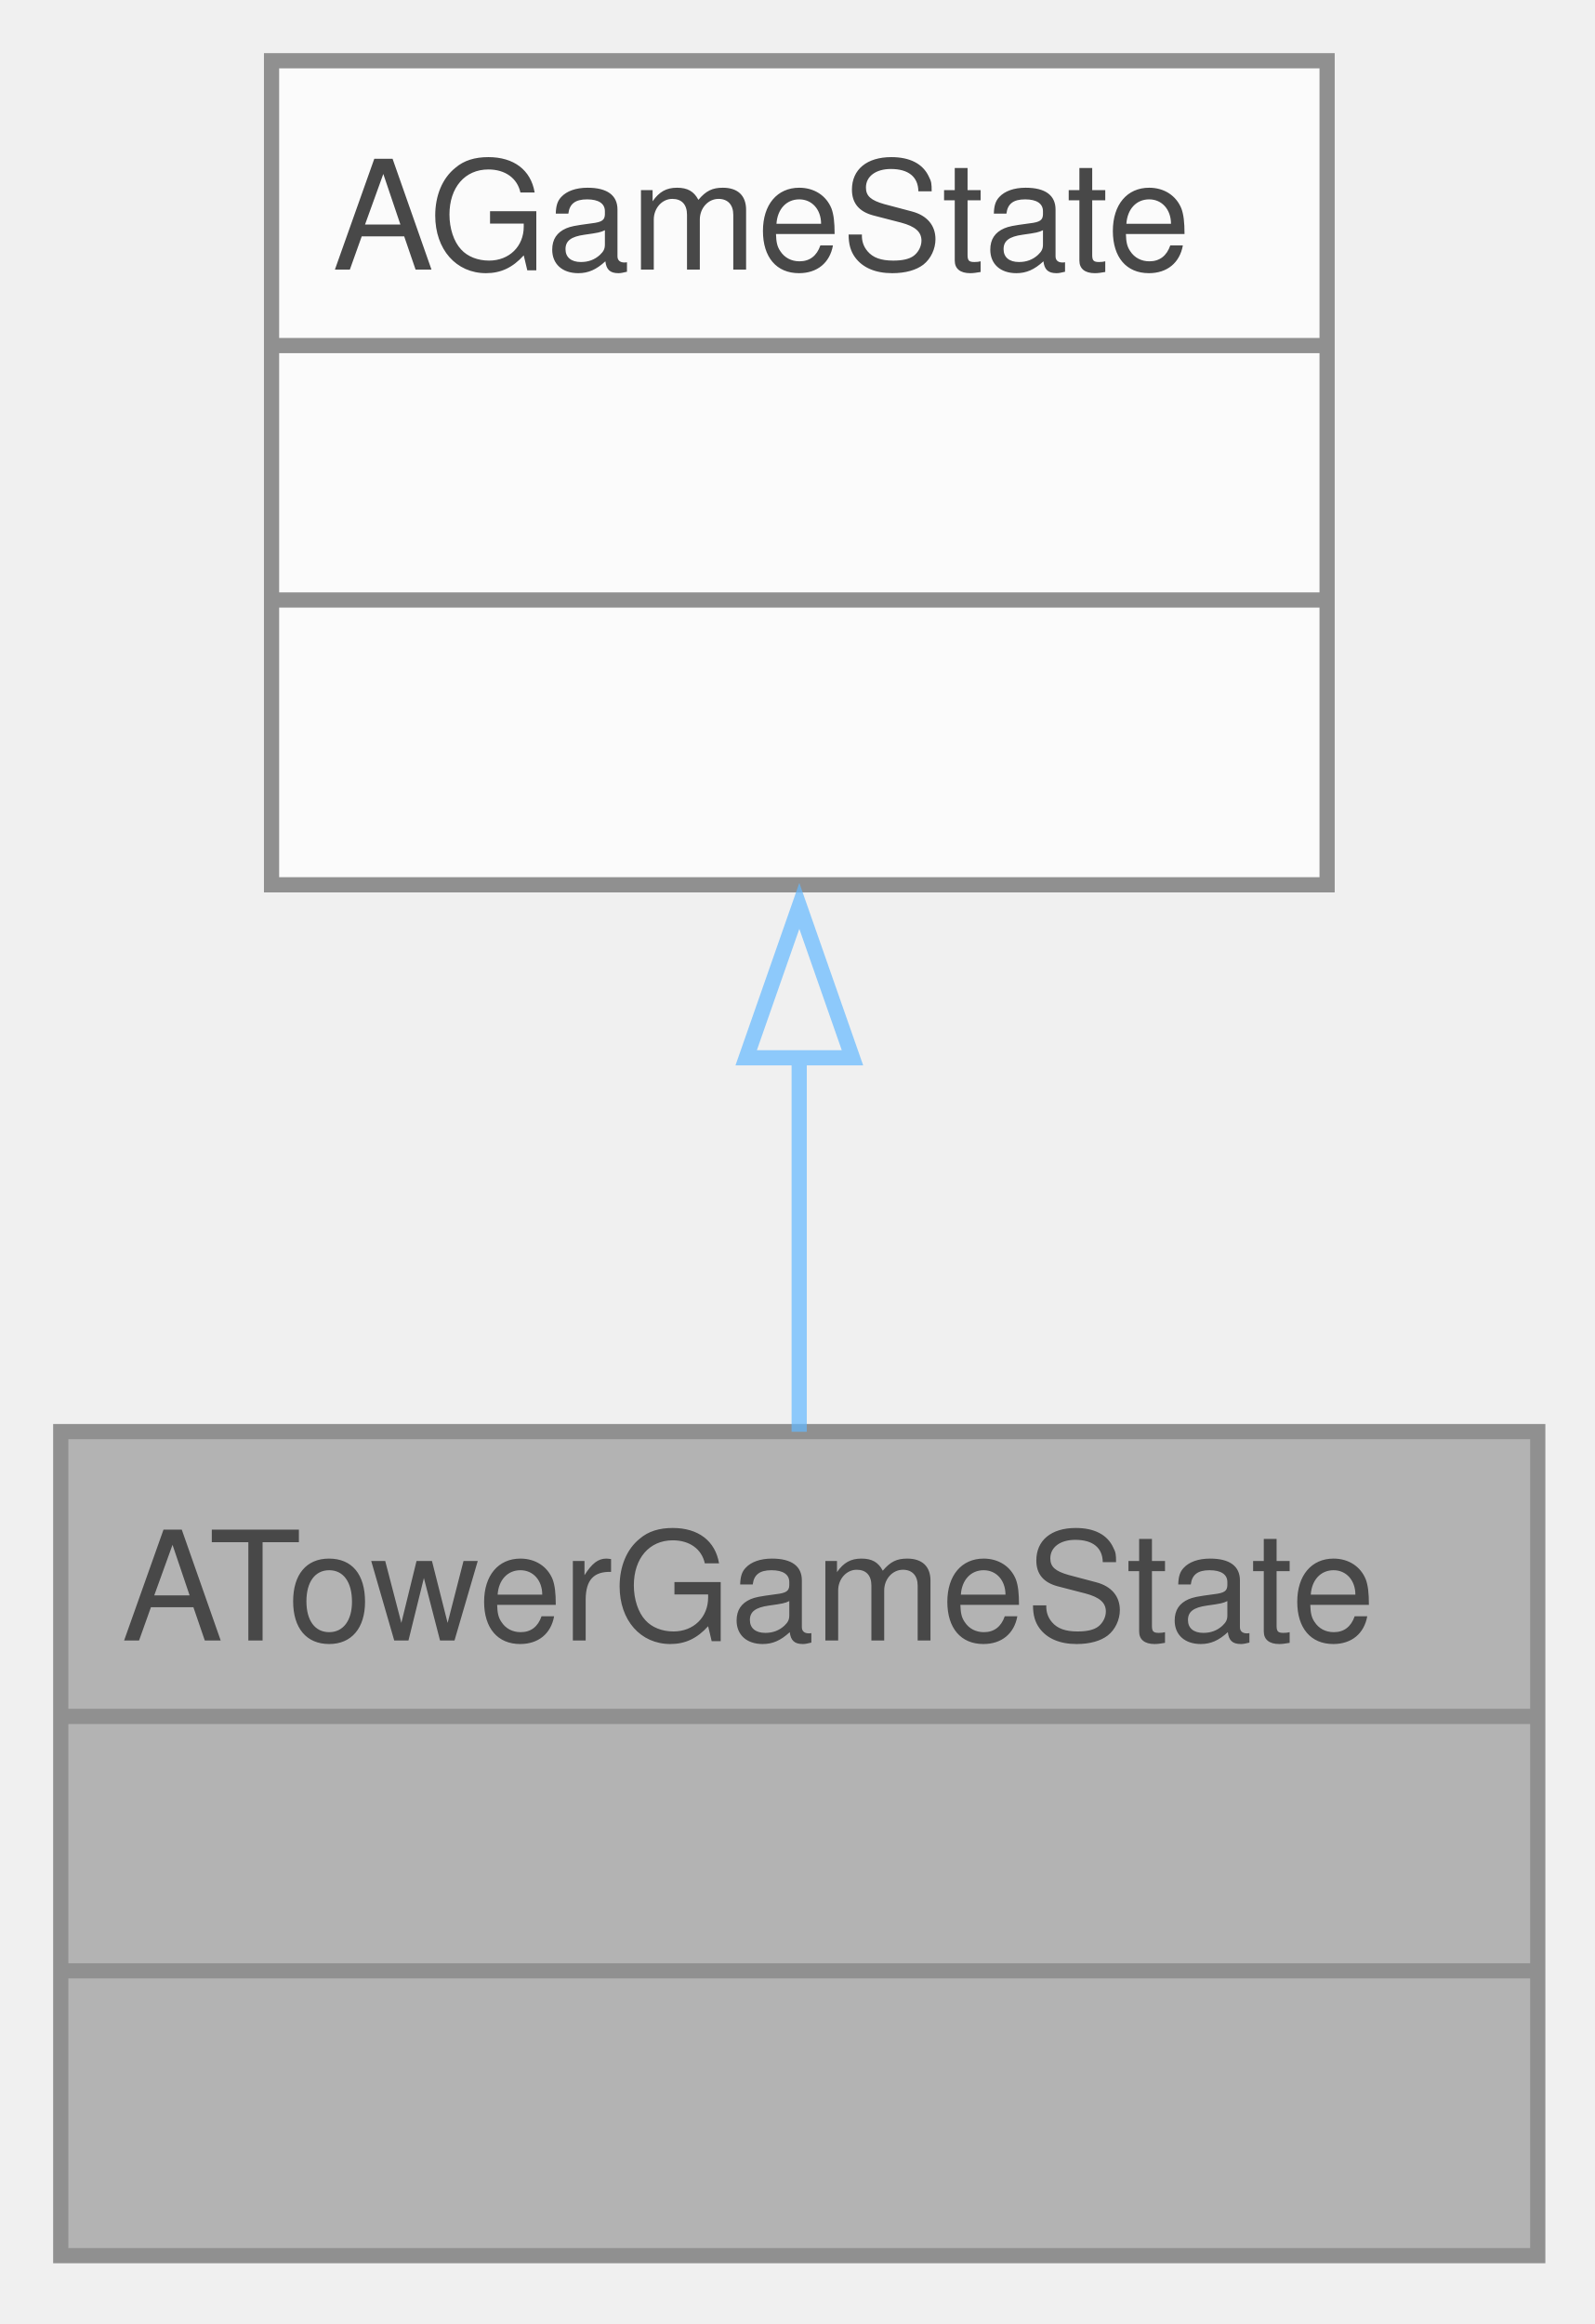
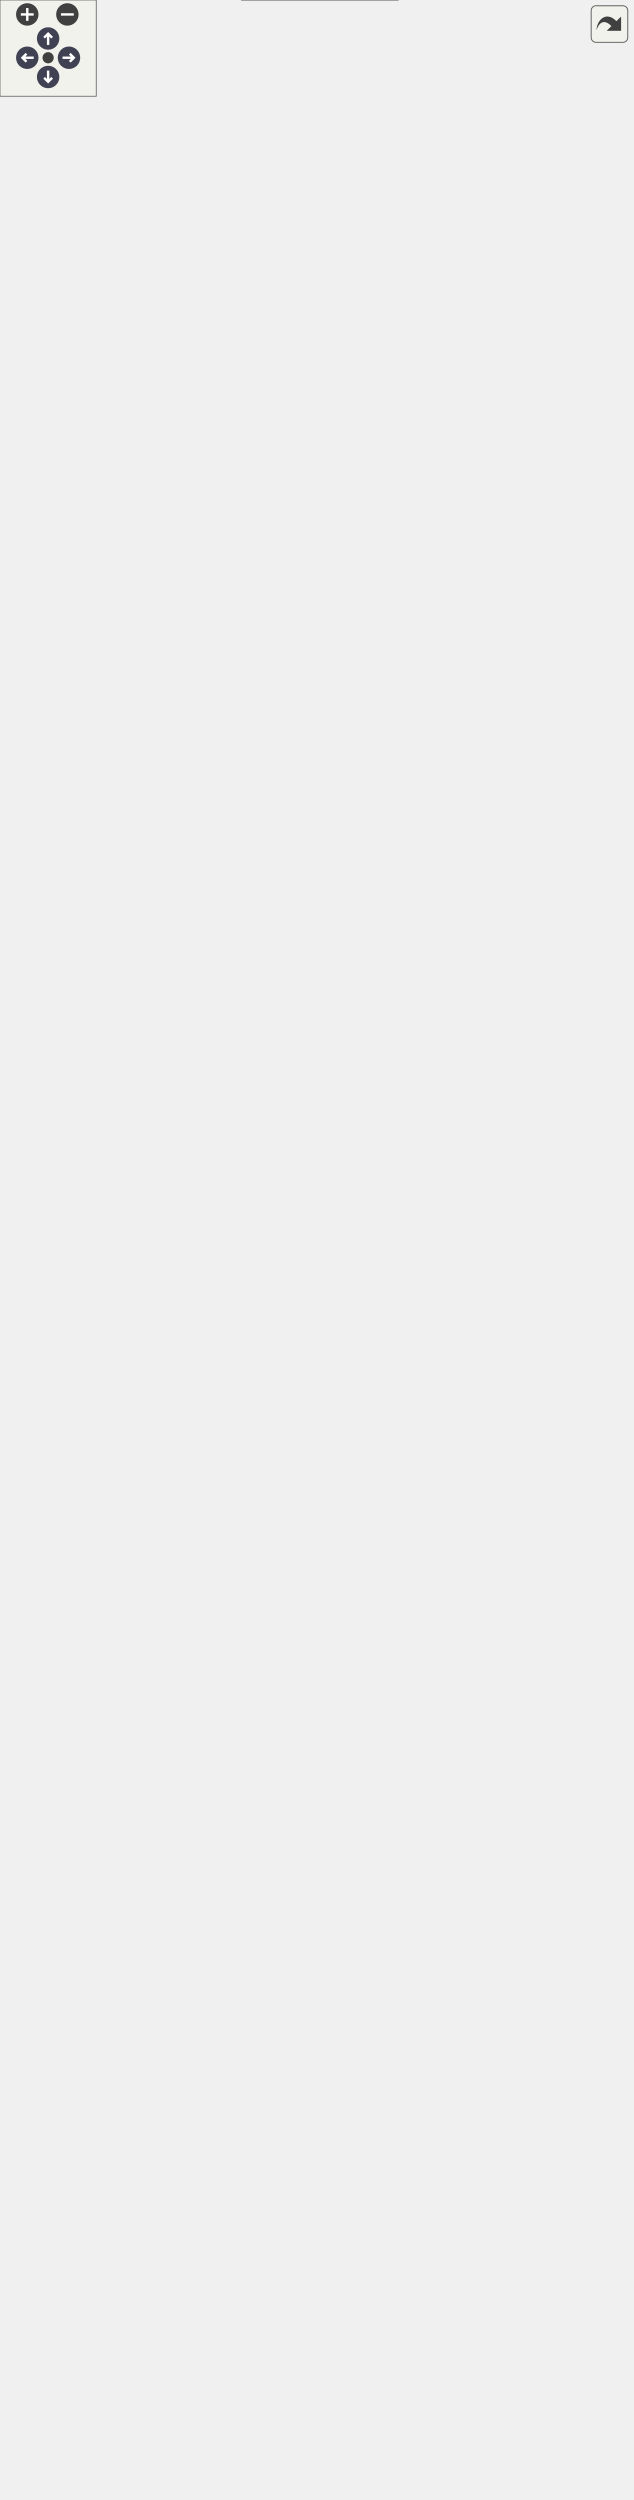
- <svg xmlns="http://www.w3.org/2000/svg" xmlns:xlink="http://www.w3.org/1999/xlink" width="105pt" height="153pt" viewBox="0.00 0.00 105.00 153.00">
-   <svg id="main" version="1.1" xml:space="preserve">
-     <style type="text/css">
+ <svg xmlns="http://www.w3.org/2000/svg" xmlns:xlink="http://www.w3.org/1999/xlink" id="main" version="1.1" xml:space="preserve">
+   <style type="text/css">
.node, .edge {opacity: 0.7;}
.node.selected, .edge.selected {opacity: 1;}
.edge:hover path { stroke: red; }
.edge:hover polygon { stroke: red; fill: red; }
</style>
-     <svg id="graph" class="graph">
-       <g id="graph0" class="graph" transform="scale(1 1) rotate(0) translate(4 148.5)">
-         <g id="Node000001" class="node">
-           <g id="a_Node000001">
-             <a xlink:title=" ">
-               <polygon fill="#999999" stroke="none" points="97.25,-54.25 0,-54.25 0,0 97.25,0 97.25,-54.25" />
-               <text xml:space="preserve" text-anchor="start" x="4" y="-40.5" font-family="Helvetica,sans-Serif" font-size="10.00">ATowerGameState</text>
-               <text xml:space="preserve" text-anchor="start" x="45.62" y="-23.75" font-family="Helvetica,sans-Serif" font-size="10.00"> </text>
-               <text xml:space="preserve" text-anchor="start" x="45.62" y="-7" font-family="Helvetica,sans-Serif" font-size="10.00"> </text>
-               <polygon fill="#666666" stroke="#666666" points="0,-35.5 0,-35.5 97.25,-35.5 97.25,-35.5 0,-35.5" />
-               <polygon fill="#666666" stroke="#666666" points="0,-18.75 0,-18.75 97.25,-18.75 97.25,-18.75 0,-18.75" />
-               <polygon fill="none" stroke="#666666" points="0,0 0,-54.25 97.25,-54.25 97.25,0 0,0" />
-             </a>
-           </g>
-         </g>
-         <g id="Node000002" class="node">
-           <g id="a_Node000002">
-             <a xlink:title=" ">
-               <polygon fill="white" stroke="none" points="83.38,-144.5 13.88,-144.5 13.88,-90.25 83.38,-90.25 83.38,-144.5" />
-               <text xml:space="preserve" text-anchor="start" x="17.88" y="-130.75" font-family="Helvetica,sans-Serif" font-size="10.00">AGameState</text>
-               <text xml:space="preserve" text-anchor="start" x="45.62" y="-114" font-family="Helvetica,sans-Serif" font-size="10.00"> </text>
-               <text xml:space="preserve" text-anchor="start" x="45.62" y="-97.25" font-family="Helvetica,sans-Serif" font-size="10.00"> </text>
-               <polygon fill="#666666" stroke="#666666" points="13.88,-125.75 13.88,-125.75 83.38,-125.75 83.38,-125.75 13.88,-125.75" />
-               <polygon fill="#666666" stroke="#666666" points="13.88,-109 13.88,-109 83.38,-109 83.38,-109 13.88,-109" />
-               <polygon fill="none" stroke="#666666" points="13.88,-90.25 13.88,-144.5 83.38,-144.5 83.38,-90.25 13.88,-90.25" />
-             </a>
-           </g>
-         </g>
-         <g id="edge1_Node000001_Node000002" class="edge">
-           <g id="a_edge1_Node000001_Node000002">
-             <a xlink:title=" ">
-               <path fill="none" stroke="#63b8ff" d="M48.62,-78.96C48.62,-70.64 48.62,-61.99 48.62,-54.24" />
-               <polygon fill="none" stroke="#63b8ff" points="45.13,-78.86 48.63,-88.86 52.13,-78.86 45.13,-78.86" />
-             </a>
-           </g>
-         </g>
-       </g>
-     </svg>
+   <defs>
+     <circle id="rim" cx="0" cy="0" r="7" />
+     <circle id="rim2" cx="0" cy="0" r="3.5" />
+     <g id="zoomPlus">
+       <use xlink:href="#rim" fill="#404040">
+         <set attributeName="fill" to="#808080" begin="zoomplus.mouseover" end="zoomplus.mouseout" />
+       </use>
+       <path d="M-4,0h8M0,-4v8" fill="none" stroke="white" stroke-width="1.5" pointer-events="none" />
+     </g>
+     <g id="zoomMin">
+       <use xlink:href="#rim" fill="#404040">
+         <set attributeName="fill" to="#808080" begin="zoomminus.mouseover" end="zoomminus.mouseout" />
+       </use>
+       <path d="M-4,0h8" fill="none" stroke="white" stroke-width="1.5" pointer-events="none" />
+     </g>
+     <g id="arrowUp" transform="translate(30 24)">
+       <use xlink:href="#rim" />
+       <path pointer-events="none" fill="none" stroke="white" stroke-width="1.5" d="M0,-3.0v7 M-2.5,-0.5L0,-3.0L2.5,-0.5" />
+     </g>
+     <g id="arrowRight" transform="rotate(90) translate(36 -43)">
+       <use xlink:href="#rim" />
+       <path pointer-events="none" fill="none" stroke="white" stroke-width="1.5" d="M0,-3.0v7 M-2.5,-0.5L0,-3.0L2.5,-0.5" />
+     </g>
+     <g id="arrowDown" transform="rotate(180) translate(-30 -48)">
+       <use xlink:href="#rim" />
+       <path pointer-events="none" fill="none" stroke="white" stroke-width="1.5" d="M0,-3.0v7 M-2.5,-0.5L0,-3.0L2.5,-0.5" />
+     </g>
+     <g id="arrowLeft" transform="rotate(270) translate(-36 17)">
+       <use xlink:href="#rim" />
+       <path pointer-events="none" fill="none" stroke="white" stroke-width="1.5" d="M0,-3.0v7 M-2.5,-0.5L0,-3.0L2.5,-0.5" />
+     </g>
+     <g id="resetDef">
+       <use xlink:href="#rim2" fill="#404040">
+         <set attributeName="fill" to="#808080" begin="reset.mouseover" end="reset.mouseout" />
+       </use>
+     </g>
+   </defs>
+   <svg id="graph" class="graph">
+     <g id="viewport">
+       <g id="Node000001" class="node">
+         <g id="a_Node000001">
+           <a xlink:title="Manages the game state for the Tower game mode.">
+             <polygon fill="#999999" stroke="none" points="248,-54.25 150.75,-54.25 150.75,0 248,0 248,-54.25" />
+             <text xml:space="preserve" text-anchor="start" x="154.75" y="-40.5" font-family="Helvetica,sans-Serif" font-size="10.00">ATowerGameState</text>
+             <text xml:space="preserve" text-anchor="start" x="196.38" y="-23.75" font-family="Helvetica,sans-Serif" font-size="10.00"> </text>
+             <text xml:space="preserve" text-anchor="start" x="196.38" y="-7" font-family="Helvetica,sans-Serif" font-size="10.00"> </text>
+             <polygon fill="#666666" stroke="#666666" points="150.75,-35.5 150.75,-35.5 248,-35.5 248,-35.5 150.75,-35.5" />
+             <polygon fill="#666666" stroke="#666666" points="150.75,-18.75 150.75,-18.75 248,-18.75 248,-18.75 150.75,-18.75" />
+             <polygon fill="none" stroke="#666666" points="150.75,0 150.75,-54.25 248,-54.25 248,0 150.75,0" />
+           </a>
+         </g>
+       </g>
+       <g id="Node000002" class="node">
+         <g id="a_Node000002">
+           <a xlink:href="classAGameState.html" target="_top" xlink:title=" ">
+             <polygon fill="white" stroke="none" points="285.25,-447 113.5,-447 113.5,-91.25 285.25,-91.25 285.25,-447" />
+             <text xml:space="preserve" text-anchor="start" x="168.62" y="-433.25" font-family="Helvetica,sans-Serif" font-size="10.00">AGameState</text>
+             <text xml:space="preserve" text-anchor="start" x="117.5" y="-416.5" font-family="Helvetica,sans-Serif" font-size="10.00">+</text>
+             <text xml:space="preserve" text-anchor="start" x="129.75" y="-416.5" font-family="Helvetica,sans-Serif" font-size="10.00">ElapsedTime</text>
+             <text xml:space="preserve" text-anchor="start" x="117.5" y="-399.75" font-family="Helvetica,sans-Serif" font-size="10.00">#</text>
+             <text xml:space="preserve" text-anchor="start" x="129.75" y="-399.75" font-family="Helvetica,sans-Serif" font-size="10.00">MatchState</text>
+             <text xml:space="preserve" text-anchor="start" x="117.5" y="-383" font-family="Helvetica,sans-Serif" font-size="10.00">#</text>
+             <text xml:space="preserve" text-anchor="start" x="129.75" y="-383" font-family="Helvetica,sans-Serif" font-size="10.00">PreviousMatchState</text>
+             <text xml:space="preserve" text-anchor="start" x="117.5" y="-366.25" font-family="Helvetica,sans-Serif" font-size="10.00">+</text>
+             <text xml:space="preserve" text-anchor="start" x="129.75" y="-366.25" font-family="Helvetica,sans-Serif" font-size="10.00">OnRep_MatchState()</text>
+             <text xml:space="preserve" text-anchor="start" x="117.5" y="-349.5" font-family="Helvetica,sans-Serif" font-size="10.00">+</text>
+             <text xml:space="preserve" text-anchor="start" x="129.75" y="-349.5" font-family="Helvetica,sans-Serif" font-size="10.00">OnRep_ElapsedTime()</text>
+             <text xml:space="preserve" text-anchor="start" x="117.5" y="-332.75" font-family="Helvetica,sans-Serif" font-size="10.00">+</text>
+             <text xml:space="preserve" text-anchor="start" x="129.75" y="-332.75" font-family="Helvetica,sans-Serif" font-size="10.00">DefaultTimer()</text>
+             <text xml:space="preserve" text-anchor="start" x="117.5" y="-316" font-family="Helvetica,sans-Serif" font-size="10.00">+</text>
+             <text xml:space="preserve" text-anchor="start" x="129.75" y="-316" font-family="Helvetica,sans-Serif" font-size="10.00">PostInitializeComponents()</text>
+             <text xml:space="preserve" text-anchor="start" x="117.5" y="-299.25" font-family="Helvetica,sans-Serif" font-size="10.00">+</text>
+             <text xml:space="preserve" text-anchor="start" x="129.75" y="-299.25" font-family="Helvetica,sans-Serif" font-size="10.00">ReceivedGameModeClass()</text>
+             <text xml:space="preserve" text-anchor="start" x="117.5" y="-282.5" font-family="Helvetica,sans-Serif" font-size="10.00">+</text>
+             <text xml:space="preserve" text-anchor="start" x="129.75" y="-282.5" font-family="Helvetica,sans-Serif" font-size="10.00">HasMatchStarted()</text>
+             <text xml:space="preserve" text-anchor="start" x="117.5" y="-265.75" font-family="Helvetica,sans-Serif" font-size="10.00">+</text>
+             <text xml:space="preserve" text-anchor="start" x="129.75" y="-265.75" font-family="Helvetica,sans-Serif" font-size="10.00">HasMatchEnded()</text>
+             <text xml:space="preserve" text-anchor="start" x="117.5" y="-249" font-family="Helvetica,sans-Serif" font-size="10.00">+</text>
+             <text xml:space="preserve" text-anchor="start" x="129.75" y="-249" font-family="Helvetica,sans-Serif" font-size="10.00">HandleBeginPlay()</text>
+             <text xml:space="preserve" text-anchor="start" x="117.5" y="-232.25" font-family="Helvetica,sans-Serif" font-size="10.00">+</text>
+             <text xml:space="preserve" text-anchor="start" x="129.75" y="-232.25" font-family="Helvetica,sans-Serif" font-size="10.00">GetPlayerStartTime()</text>
+             <text xml:space="preserve" text-anchor="start" x="117.5" y="-215.5" font-family="Helvetica,sans-Serif" font-size="10.00">+</text>
+             <text xml:space="preserve" text-anchor="start" x="129.75" y="-215.5" font-family="Helvetica,sans-Serif" font-size="10.00">GetPlayerRespawnDelay()</text>
+             <text xml:space="preserve" text-anchor="start" x="117.5" y="-198.75" font-family="Helvetica,sans-Serif" font-size="10.00">#</text>
+             <text xml:space="preserve" text-anchor="start" x="129.75" y="-198.75" font-family="Helvetica,sans-Serif" font-size="10.00">HandleMatchIsWaitingToStart()</text>
+             <text xml:space="preserve" text-anchor="start" x="117.5" y="-182" font-family="Helvetica,sans-Serif" font-size="10.00">#</text>
+             <text xml:space="preserve" text-anchor="start" x="129.75" y="-182" font-family="Helvetica,sans-Serif" font-size="10.00">HandleMatchHasStarted()</text>
+             <text xml:space="preserve" text-anchor="start" x="117.5" y="-165.25" font-family="Helvetica,sans-Serif" font-size="10.00">#</text>
+             <text xml:space="preserve" text-anchor="start" x="129.75" y="-165.25" font-family="Helvetica,sans-Serif" font-size="10.00">HandleMatchHasEnded()</text>
+             <text xml:space="preserve" text-anchor="start" x="117.5" y="-148.5" font-family="Helvetica,sans-Serif" font-size="10.00">#</text>
+             <text xml:space="preserve" text-anchor="start" x="129.75" y="-148.5" font-family="Helvetica,sans-Serif" font-size="10.00">HandleLeavingMap()</text>
+             <text xml:space="preserve" text-anchor="start" x="119.75" y="-131.75" font-family="Helvetica,sans-Serif" font-size="10.00">-</text>
+             <text xml:space="preserve" text-anchor="start" x="129.75" y="-131.75" font-family="Helvetica,sans-Serif" font-size="10.00">GetMatchState()</text>
+             <text xml:space="preserve" text-anchor="start" x="119.75" y="-115" font-family="Helvetica,sans-Serif" font-size="10.00">-</text>
+             <text xml:space="preserve" text-anchor="start" x="129.75" y="-115" font-family="Helvetica,sans-Serif" font-size="10.00">IsMatchInProgress()</text>
+             <text xml:space="preserve" text-anchor="start" x="119.75" y="-98.25" font-family="Helvetica,sans-Serif" font-size="10.00">-</text>
+             <text xml:space="preserve" text-anchor="start" x="129.75" y="-98.25" font-family="Helvetica,sans-Serif" font-size="10.00">SetMatchState()</text>
+             <polygon fill="#666666" stroke="#666666" points="113.5,-428.25 113.5,-428.25 285.25,-428.25 285.25,-428.25 113.5,-428.25" />
+             <polygon fill="#666666" stroke="#666666" points="113.5,-378 113.5,-378 127.75,-378 127.75,-378 113.5,-378" />
+             <polygon fill="#666666" stroke="#666666" points="127.75,-378 127.75,-378 285.25,-378 285.25,-378 127.75,-378" />
+             <polygon fill="none" stroke="#666666" points="113.5,-91.25 113.5,-447 285.25,-447 285.25,-91.25 113.5,-91.25" />
+           </a>
+         </g>
+       </g>
+       <g id="edge1_Node000001_Node000002" class="edge">
+         <g id="a_edge1_Node000001_Node000002">
+           <a xlink:title=" ">
+             <path fill="none" stroke="#63b8ff" d="M199.38,-80.14C199.38,-70.39 199.38,-61.54 199.38,-54.01" />
+             <polygon fill="none" stroke="#63b8ff" points="195.88,-79.98 199.38,-89.98 202.88,-79.98 195.88,-79.98" />
+           </a>
+         </g>
+       </g>
+       <g id="Node000003" class="node">
+         <g id="a_Node000003">
+           <a xlink:href="classAGameStateBase.html" target="_top" xlink:title=" ">
+             <polygon fill="white" stroke="none" points="207.38,-1079.75 27.38,-1079.75 27.38,-484 207.38,-484 207.38,-1079.75" />
+             <text xml:space="preserve" text-anchor="start" x="74.62" y="-1066" font-family="Helvetica,sans-Serif" font-size="10.00">AGameStateBase</text>
+             <text xml:space="preserve" text-anchor="start" x="31.38" y="-1049.25" font-family="Helvetica,sans-Serif" font-size="10.00">+</text>
+             <text xml:space="preserve" text-anchor="start" x="43.62" y="-1049.25" font-family="Helvetica,sans-Serif" font-size="10.00">GameModeClass</text>
+             <text xml:space="preserve" text-anchor="start" x="31.38" y="-1032.5" font-family="Helvetica,sans-Serif" font-size="10.00">+</text>
+             <text xml:space="preserve" text-anchor="start" x="43.62" y="-1032.5" font-family="Helvetica,sans-Serif" font-size="10.00">AuthorityGameMode</text>
+             <text xml:space="preserve" text-anchor="start" x="31.38" y="-1015.75" font-family="Helvetica,sans-Serif" font-size="10.00">+</text>
+             <text xml:space="preserve" text-anchor="start" x="43.62" y="-1015.75" font-family="Helvetica,sans-Serif" font-size="10.00">SpectatorClass</text>
+             <text xml:space="preserve" text-anchor="start" x="31.38" y="-999" font-family="Helvetica,sans-Serif" font-size="10.00">+</text>
+             <text xml:space="preserve" text-anchor="start" x="43.62" y="-999" font-family="Helvetica,sans-Serif" font-size="10.00">PlayerArray</text>
+             <text xml:space="preserve" text-anchor="start" x="31.38" y="-982.25" font-family="Helvetica,sans-Serif" font-size="10.00">#</text>
+             <text xml:space="preserve" text-anchor="start" x="43.62" y="-982.25" font-family="Helvetica,sans-Serif" font-size="10.00">bReplicatedHasBegunPlay</text>
+             <text xml:space="preserve" text-anchor="start" x="31.38" y="-965.5" font-family="Helvetica,sans-Serif" font-size="10.00">#</text>
+             <text xml:space="preserve" text-anchor="start" x="43.62" y="-965.5" font-family="Helvetica,sans-Serif" font-size="10.00">ReplicatedWorldTimeSeconds</text>
+             <text xml:space="preserve" text-anchor="start" x="31.38" y="-948.75" font-family="Helvetica,sans-Serif" font-size="10.00">#</text>
+             <text xml:space="preserve" text-anchor="start" x="43.62" y="-948.75" font-family="Helvetica,sans-Serif" font-size="10.00">ReplicatedWorldTimeSeconds</text>
+             <text xml:space="preserve" text-anchor="start" x="43.62" y="-936" font-family="Helvetica,sans-Serif" font-size="10.00">Double</text>
+             <text xml:space="preserve" text-anchor="start" x="31.38" y="-919.25" font-family="Helvetica,sans-Serif" font-size="10.00">#</text>
+             <text xml:space="preserve" text-anchor="start" x="43.62" y="-919.25" font-family="Helvetica,sans-Serif" font-size="10.00">ServerWorldTimeSecondsDelta</text>
+             <text xml:space="preserve" text-anchor="start" x="31.38" y="-902.5" font-family="Helvetica,sans-Serif" font-size="10.00">#</text>
+             <text xml:space="preserve" text-anchor="start" x="43.62" y="-902.5" font-family="Helvetica,sans-Serif" font-size="10.00">ServerWorldTimeSecondsUpdate</text>
+             <text xml:space="preserve" text-anchor="start" x="43.62" y="-889.75" font-family="Helvetica,sans-Serif" font-size="10.00">Frequency</text>
+             <text xml:space="preserve" text-anchor="start" x="31.38" y="-873" font-family="Helvetica,sans-Serif" font-size="10.00">#</text>
+             <text xml:space="preserve" text-anchor="start" x="43.62" y="-873" font-family="Helvetica,sans-Serif" font-size="10.00">SumServerWorldTimeSeconds</text>
+             <text xml:space="preserve" text-anchor="start" x="43.62" y="-860.25" font-family="Helvetica,sans-Serif" font-size="10.00">Delta</text>
+             <text xml:space="preserve" text-anchor="start" x="31.38" y="-843.5" font-family="Helvetica,sans-Serif" font-size="10.00">#</text>
+             <text xml:space="preserve" text-anchor="start" x="43.62" y="-843.5" font-family="Helvetica,sans-Serif" font-size="10.00">NumServerWorldTimeSeconds</text>
+             <text xml:space="preserve" text-anchor="start" x="43.62" y="-830.75" font-family="Helvetica,sans-Serif" font-size="10.00">Deltas</text>
+             <text xml:space="preserve" text-anchor="start" x="31.38" y="-814" font-family="Helvetica,sans-Serif" font-size="10.00">+</text>
+             <text xml:space="preserve" text-anchor="start" x="43.62" y="-814" font-family="Helvetica,sans-Serif" font-size="10.00">AsyncPackageLoaded()</text>
+             <text xml:space="preserve" text-anchor="start" x="31.38" y="-797.25" font-family="Helvetica,sans-Serif" font-size="10.00">+</text>
+             <text xml:space="preserve" text-anchor="start" x="43.62" y="-797.25" font-family="Helvetica,sans-Serif" font-size="10.00">GetDefaultGameMode()</text>
+             <text xml:space="preserve" text-anchor="start" x="31.38" y="-780.5" font-family="Helvetica,sans-Serif" font-size="10.00">+</text>
+             <text xml:space="preserve" text-anchor="start" x="43.62" y="-780.5" font-family="Helvetica,sans-Serif" font-size="10.00">GetDefaultGameMode()</text>
+             <text xml:space="preserve" text-anchor="start" x="31.38" y="-763.75" font-family="Helvetica,sans-Serif" font-size="10.00">+</text>
+             <text xml:space="preserve" text-anchor="start" x="43.62" y="-763.75" font-family="Helvetica,sans-Serif" font-size="10.00">GetServerWorldTimeSeconds()</text>
+             <text xml:space="preserve" text-anchor="start" x="31.38" y="-747" font-family="Helvetica,sans-Serif" font-size="10.00">+</text>
+             <text xml:space="preserve" text-anchor="start" x="43.62" y="-747" font-family="Helvetica,sans-Serif" font-size="10.00">HasBegunPlay()</text>
+             <text xml:space="preserve" text-anchor="start" x="31.38" y="-730.25" font-family="Helvetica,sans-Serif" font-size="10.00">+</text>
+             <text xml:space="preserve" text-anchor="start" x="43.62" y="-730.25" font-family="Helvetica,sans-Serif" font-size="10.00">HasMatchStarted()</text>
+             <text xml:space="preserve" text-anchor="start" x="31.38" y="-713.5" font-family="Helvetica,sans-Serif" font-size="10.00">+</text>
+             <text xml:space="preserve" text-anchor="start" x="43.62" y="-713.5" font-family="Helvetica,sans-Serif" font-size="10.00">HasMatchEnded()</text>
+             <text xml:space="preserve" text-anchor="start" x="31.38" y="-696.75" font-family="Helvetica,sans-Serif" font-size="10.00">+</text>
+             <text xml:space="preserve" text-anchor="start" x="43.62" y="-696.75" font-family="Helvetica,sans-Serif" font-size="10.00">GetPlayerStartTime()</text>
+             <text xml:space="preserve" text-anchor="start" x="31.38" y="-680" font-family="Helvetica,sans-Serif" font-size="10.00">+</text>
+             <text xml:space="preserve" text-anchor="start" x="43.62" y="-680" font-family="Helvetica,sans-Serif" font-size="10.00">GetPlayerRespawnDelay()</text>
+             <text xml:space="preserve" text-anchor="start" x="31.38" y="-663.25" font-family="Helvetica,sans-Serif" font-size="10.00">+</text>
+             <text xml:space="preserve" text-anchor="start" x="43.62" y="-663.25" font-family="Helvetica,sans-Serif" font-size="10.00">GetLifetimeReplicatedProps()</text>
+             <text xml:space="preserve" text-anchor="start" x="43.62" y="-646.5" font-family="Helvetica,sans-Serif" font-size="10.00">and 8 more...</text>
+             <text xml:space="preserve" text-anchor="start" x="31.38" y="-629.75" font-family="Helvetica,sans-Serif" font-size="10.00">#</text>
+             <text xml:space="preserve" text-anchor="start" x="43.62" y="-629.75" font-family="Helvetica,sans-Serif" font-size="10.00">OnRep_GameModeClass()</text>
+             <text xml:space="preserve" text-anchor="start" x="31.38" y="-613" font-family="Helvetica,sans-Serif" font-size="10.00">#</text>
+             <text xml:space="preserve" text-anchor="start" x="43.62" y="-613" font-family="Helvetica,sans-Serif" font-size="10.00">OnRep_SpectatorClass()</text>
+             <text xml:space="preserve" text-anchor="start" x="31.38" y="-596.25" font-family="Helvetica,sans-Serif" font-size="10.00">#</text>
+             <text xml:space="preserve" text-anchor="start" x="43.62" y="-596.25" font-family="Helvetica,sans-Serif" font-size="10.00">OnRep_ReplicatedHasBegun</text>
+             <text xml:space="preserve" text-anchor="start" x="43.62" y="-583.5" font-family="Helvetica,sans-Serif" font-size="10.00">Play()</text>
+             <text xml:space="preserve" text-anchor="start" x="31.38" y="-566.75" font-family="Helvetica,sans-Serif" font-size="10.00">#</text>
+             <text xml:space="preserve" text-anchor="start" x="43.62" y="-566.75" font-family="Helvetica,sans-Serif" font-size="10.00">UpdateServerTimeSeconds()</text>
+             <text xml:space="preserve" text-anchor="start" x="31.38" y="-550" font-family="Helvetica,sans-Serif" font-size="10.00">#</text>
+             <text xml:space="preserve" text-anchor="start" x="43.62" y="-550" font-family="Helvetica,sans-Serif" font-size="10.00">UE_DEPRECATED()</text>
+             <text xml:space="preserve" text-anchor="start" x="31.38" y="-533.25" font-family="Helvetica,sans-Serif" font-size="10.00">#</text>
+             <text xml:space="preserve" text-anchor="start" x="43.62" y="-533.25" font-family="Helvetica,sans-Serif" font-size="10.00">OnRep_ReplicatedWorldTime</text>
+             <text xml:space="preserve" text-anchor="start" x="43.62" y="-520.5" font-family="Helvetica,sans-Serif" font-size="10.00">SecondsDouble()</text>
+             <text xml:space="preserve" text-anchor="start" x="33.62" y="-503.75" font-family="Helvetica,sans-Serif" font-size="10.00">-</text>
+             <text xml:space="preserve" text-anchor="start" x="43.62" y="-503.75" font-family="Helvetica,sans-Serif" font-size="10.00">HIDE_ACTOR_TRANSFORM</text>
+             <text xml:space="preserve" text-anchor="start" x="43.62" y="-491" font-family="Helvetica,sans-Serif" font-size="10.00">_FUNCTIONS()</text>
+             <polygon fill="#666666" stroke="#666666" points="27.38,-1061 27.38,-1061 207.38,-1061 207.38,-1061 27.38,-1061" />
+             <polygon fill="#666666" stroke="#666666" points="27.38,-825.75 27.38,-825.75 41.62,-825.75 41.62,-825.75 27.38,-825.75" />
+             <polygon fill="#666666" stroke="#666666" points="41.62,-825.75 41.62,-825.75 207.38,-825.75 207.38,-825.75 41.62,-825.75" />
+             <polygon fill="none" stroke="#666666" points="27.38,-484 27.38,-1079.75 207.38,-1079.75 207.38,-484 27.38,-484" />
+           </a>
+         </g>
+       </g>
+       <g id="edge2_Node000002_Node000003" class="edge">
+         <g id="a_edge2_Node000002_Node000003">
+           <a xlink:title=" ">
+             <path fill="none" stroke="#63b8ff" d="M166.82,-472.93C168.23,-464.11 169.63,-455.38 171.01,-446.78" />
+             <polygon fill="none" stroke="#63b8ff" points="163.38,-472.22 165.26,-482.64 170.3,-473.33 163.38,-472.22" />
+           </a>
+         </g>
+       </g>
+       <g id="Node000004" class="node">
+         <g id="a_Node000004">
+           <a xlink:href="classAInfo.html" target="_top" xlink:title=" ">
+             <polygon fill="white" stroke="none" points="168.75,-1345.88 0,-1345.88 0,-1211.88 168.75,-1211.88 168.75,-1345.88" />
+             <text xml:space="preserve" text-anchor="start" x="71.62" y="-1332.12" font-family="Helvetica,sans-Serif" font-size="10.00">AInfo</text>
+             <text xml:space="preserve" text-anchor="start" x="81.38" y="-1315.38" font-family="Helvetica,sans-Serif" font-size="10.00"> </text>
+             <text xml:space="preserve" text-anchor="start" x="4" y="-1298.62" font-family="Helvetica,sans-Serif" font-size="10.00">+</text>
+             <text xml:space="preserve" text-anchor="start" x="16.25" y="-1298.62" font-family="Helvetica,sans-Serif" font-size="10.00">AInfo()</text>
+             <text xml:space="preserve" text-anchor="start" x="4" y="-1281.88" font-family="Helvetica,sans-Serif" font-size="10.00">+</text>
+             <text xml:space="preserve" text-anchor="start" x="16.25" y="-1281.88" font-family="Helvetica,sans-Serif" font-size="10.00">PostLoad()</text>
+             <text xml:space="preserve" text-anchor="start" x="6.25" y="-1265.12" font-family="Helvetica,sans-Serif" font-size="10.00">-</text>
+             <text xml:space="preserve" text-anchor="start" x="16.25" y="-1265.12" font-family="Helvetica,sans-Serif" font-size="10.00">ActorTypeSupportsDataLayer()</text>
+             <text xml:space="preserve" text-anchor="start" x="6.25" y="-1248.38" font-family="Helvetica,sans-Serif" font-size="10.00">-</text>
+             <text xml:space="preserve" text-anchor="start" x="16.25" y="-1248.38" font-family="Helvetica,sans-Serif" font-size="10.00">IsLevelBoundsRelevant()</text>
+             <text xml:space="preserve" text-anchor="start" x="6.25" y="-1231.62" font-family="Helvetica,sans-Serif" font-size="10.00">-</text>
+             <text xml:space="preserve" text-anchor="start" x="16.25" y="-1231.62" font-family="Helvetica,sans-Serif" font-size="10.00">CanChangeIsSpatiallyLoaded</text>
+             <text xml:space="preserve" text-anchor="start" x="16.25" y="-1218.88" font-family="Helvetica,sans-Serif" font-size="10.00">Flag()</text>
+             <polygon fill="#666666" stroke="#666666" points="0,-1327.12 0,-1327.12 168.75,-1327.12 168.75,-1327.12 0,-1327.12" />
+             <polygon fill="#666666" stroke="#666666" points="0,-1310.38 0,-1310.38 168.75,-1310.38 168.75,-1310.38 0,-1310.38" />
+             <polygon fill="none" stroke="#666666" points="0,-1211.88 0,-1345.88 168.75,-1345.88 168.75,-1211.88 0,-1211.88" />
+           </a>
+         </g>
+       </g>
+       <g id="edge3_Node000003_Node000004" class="edge">
+         <g id="a_edge3_Node000003_Node000004">
+           <a xlink:title=" ">
+             <path fill="none" stroke="#63b8ff" d="M89.52,-1200.66C91.79,-1166.59 94.62,-1124.17 97.6,-1079.52" />
+             <polygon fill="none" stroke="#63b8ff" points="86.05,-1200.17 88.87,-1210.38 93.03,-1200.63 86.05,-1200.17" />
+           </a>
+         </g>
+       </g>
+       <g id="Node000005" class="node">
+         <g id="a_Node000005">
+           <a xlink:title=" ">
+             <polygon fill="white" stroke="none" points="104.5,-1497.75 64.25,-1497.75 64.25,-1443.5 104.5,-1443.5 104.5,-1497.75" />
+             <text xml:space="preserve" text-anchor="start" x="68.25" y="-1484" font-family="Helvetica,sans-Serif" font-size="10.00">AActor</text>
+             <text xml:space="preserve" text-anchor="start" x="81.38" y="-1467.25" font-family="Helvetica,sans-Serif" font-size="10.00"> </text>
+             <text xml:space="preserve" text-anchor="start" x="81.38" y="-1450.5" font-family="Helvetica,sans-Serif" font-size="10.00"> </text>
+             <polygon fill="#666666" stroke="#666666" points="64.25,-1479 64.25,-1479 104.5,-1479 104.5,-1479 64.25,-1479" />
+             <polygon fill="#666666" stroke="#666666" points="64.25,-1462.25 64.25,-1462.25 104.5,-1462.25 104.5,-1462.25 64.25,-1462.25" />
+             <polygon fill="none" stroke="#666666" points="64.25,-1443.5 64.25,-1497.75 104.5,-1497.75 104.5,-1443.5 64.25,-1443.5" />
+           </a>
+         </g>
+       </g>
+       <g id="edge4_Node000004_Node000005" class="edge">
+         <g id="a_edge4_Node000004_Node000005">
+           <a xlink:title=" ">
+             <path fill="none" stroke="#63b8ff" d="M84.38,-1432.24C84.38,-1407.55 84.38,-1374.51 84.38,-1345.52" />
+             <polygon fill="none" stroke="#63b8ff" points="80.88,-1432.13 84.38,-1442.13 87.88,-1432.13 80.88,-1432.13" />
+           </a>
+         </g>
+       </g>
+       <g id="Node000006" class="node">
+         <g id="a_Node000006">
+           <a xlink:href="structFTimerHandle.html" target="_top" xlink:title=" ">
+             <polygon fill="white" stroke="none" points="350.38,-1406.5 194.38,-1406.5 194.38,-1151.25 350.38,-1151.25 350.38,-1406.5" />
+             <text xml:space="preserve" text-anchor="start" x="238.25" y="-1392.75" font-family="Helvetica,sans-Serif" font-size="10.00">FTimerHandle</text>
+             <text xml:space="preserve" text-anchor="start" x="200.62" y="-1376" font-family="Helvetica,sans-Serif" font-size="10.00">-</text>
+             <text xml:space="preserve" text-anchor="start" x="210.62" y="-1376" font-family="Helvetica,sans-Serif" font-size="10.00">Handle</text>
+             <text xml:space="preserve" text-anchor="start" x="200.62" y="-1359.25" font-family="Helvetica,sans-Serif" font-size="10.00">-</text>
+             <text xml:space="preserve" text-anchor="start" x="210.62" y="-1359.25" font-family="Helvetica,sans-Serif" font-size="10.00">IndexBits</text>
+             <text xml:space="preserve" text-anchor="start" x="200.62" y="-1342.5" font-family="Helvetica,sans-Serif" font-size="10.00">-</text>
+             <text xml:space="preserve" text-anchor="start" x="210.62" y="-1342.5" font-family="Helvetica,sans-Serif" font-size="10.00">SerialNumberBits</text>
+             <text xml:space="preserve" text-anchor="start" x="200.62" y="-1325.75" font-family="Helvetica,sans-Serif" font-size="10.00">-</text>
+             <text xml:space="preserve" text-anchor="start" x="210.62" y="-1325.75" font-family="Helvetica,sans-Serif" font-size="10.00">MaxIndex</text>
+             <text xml:space="preserve" text-anchor="start" x="200.62" y="-1309" font-family="Helvetica,sans-Serif" font-size="10.00">-</text>
+             <text xml:space="preserve" text-anchor="start" x="210.62" y="-1309" font-family="Helvetica,sans-Serif" font-size="10.00">MaxSerialNumber</text>
+             <text xml:space="preserve" text-anchor="start" x="198.38" y="-1292.25" font-family="Helvetica,sans-Serif" font-size="10.00">+</text>
+             <text xml:space="preserve" text-anchor="start" x="210.62" y="-1292.25" font-family="Helvetica,sans-Serif" font-size="10.00">FTimerHandle()</text>
+             <text xml:space="preserve" text-anchor="start" x="198.38" y="-1275.5" font-family="Helvetica,sans-Serif" font-size="10.00">+</text>
+             <text xml:space="preserve" text-anchor="start" x="210.62" y="-1275.5" font-family="Helvetica,sans-Serif" font-size="10.00">IsValid()</text>
+             <text xml:space="preserve" text-anchor="start" x="198.38" y="-1258.75" font-family="Helvetica,sans-Serif" font-size="10.00">+</text>
+             <text xml:space="preserve" text-anchor="start" x="210.62" y="-1258.75" font-family="Helvetica,sans-Serif" font-size="10.00">Invalidate()</text>
+             <text xml:space="preserve" text-anchor="start" x="198.38" y="-1242" font-family="Helvetica,sans-Serif" font-size="10.00">+</text>
+             <text xml:space="preserve" text-anchor="start" x="210.62" y="-1242" font-family="Helvetica,sans-Serif" font-size="10.00">operator==()</text>
+             <text xml:space="preserve" text-anchor="start" x="198.38" y="-1225.25" font-family="Helvetica,sans-Serif" font-size="10.00">+</text>
+             <text xml:space="preserve" text-anchor="start" x="210.62" y="-1225.25" font-family="Helvetica,sans-Serif" font-size="10.00">operator!=()</text>
+             <text xml:space="preserve" text-anchor="start" x="198.38" y="-1208.5" font-family="Helvetica,sans-Serif" font-size="10.00">+</text>
+             <text xml:space="preserve" text-anchor="start" x="210.62" y="-1208.5" font-family="Helvetica,sans-Serif" font-size="10.00">ToString()</text>
+             <text xml:space="preserve" text-anchor="start" x="200.62" y="-1191.75" font-family="Helvetica,sans-Serif" font-size="10.00">-</text>
+             <text xml:space="preserve" text-anchor="start" x="210.62" y="-1191.75" font-family="Helvetica,sans-Serif" font-size="10.00">SetIndexAndSerialNumber()</text>
+             <text xml:space="preserve" text-anchor="start" x="200.62" y="-1175" font-family="Helvetica,sans-Serif" font-size="10.00">-</text>
+             <text xml:space="preserve" text-anchor="start" x="210.62" y="-1175" font-family="Helvetica,sans-Serif" font-size="10.00">GetIndex()</text>
+             <text xml:space="preserve" text-anchor="start" x="200.62" y="-1158.25" font-family="Helvetica,sans-Serif" font-size="10.00">-</text>
+             <text xml:space="preserve" text-anchor="start" x="210.62" y="-1158.25" font-family="Helvetica,sans-Serif" font-size="10.00">GetSerialNumber()</text>
+             <polygon fill="#666666" stroke="#666666" points="194.38,-1387.75 194.38,-1387.75 350.38,-1387.75 350.38,-1387.75 194.38,-1387.75" />
+             <polygon fill="#666666" stroke="#666666" points="194.38,-1304 194.38,-1304 208.62,-1304 208.62,-1304 194.38,-1304" />
+             <polygon fill="#666666" stroke="#666666" points="208.62,-1304 208.62,-1304 350.38,-1304 350.38,-1304 208.62,-1304" />
+             <polygon fill="none" stroke="#666666" points="194.38,-1151.25 194.38,-1406.5 350.38,-1406.5 350.38,-1151.25 194.38,-1151.25" />
+           </a>
+         </g>
+       </g>
+       <g id="edge6_Node000002_Node000006" class="edge">
+         <g id="a_edge6_Node000002_Node000006">
+           <a xlink:title=" ">
+             <path fill="none" stroke="#63b8ff" d="M269.73,-1151.38C269.1,-1133.37 268.33,-1115.09 267.38,-1097.75 255.34,-878.54 233.56,-627.27 217.89,-459.65" />
+             <polygon fill="none" stroke="#63b8ff" points="217.88,-459.56 213.34,-453.96 216.76,-447.62 221.3,-453.22 217.88,-459.56" />
+           </a>
+         </g>
+         <text xml:space="preserve" text-anchor="start" x="269.34" y="-778.5" font-family="Helvetica,sans-Serif" font-size="10.00" fill="grey">#TimerHandle_DefaultTimer</text>
+       </g>
+       <g id="edge5_Node000003_Node000006" class="edge">
+         <g id="a_edge5_Node000003_Node000006">
+           <a xlink:title=" ">
+             <path fill="none" stroke="#63b8ff" d="M194.58,-1165.14C189.07,-1160.12 183.33,-1155.44 177.38,-1151.25 155.12,-1135.6 135.08,-1155.1 118.88,-1133.25 109.29,-1120.34 101.68,-1106.35 95.72,-1091.66" />
+             <polygon fill="none" stroke="#63b8ff" points="95.78,-1091.83 89.94,-1087.59 91.6,-1080.58 97.44,-1084.81 95.78,-1091.83" />
+           </a>
+         </g>
+         <text xml:space="preserve" text-anchor="start" x="121.88" y="-1120.5" font-family="Helvetica,sans-Serif" font-size="10.00" fill="grey">#TimerHandle_UpdateServer</text>
+         <text xml:space="preserve" text-anchor="start" x="121.88" y="-1103.75" font-family="Helvetica,sans-Serif" font-size="10.00" fill="grey">  TimeSeconds</text>
+       </g>
+     </g>
+   </svg>
+   <g id="navigator" transform="translate(0 0)" fill="#404254">
+     <rect fill="#f2f5e9" fill-opacity="0.5" stroke="#606060" stroke-width=".5" x="0" y="0" width="60" height="60" />
+     <use id="zoomplus" xlink:href="#zoomPlus" x="17" y="9" />
+     <use id="zoomminus" xlink:href="#zoomMin" x="42" y="9" />
+     <use id="reset" xlink:href="#resetDef" x="30" y="36" />
+     <use id="arrowup" xlink:href="#arrowUp" x="0" y="0" />
+     <use id="arrowright" xlink:href="#arrowRight" x="0" y="0" />
+     <use id="arrowdown" xlink:href="#arrowDown" x="0" y="0" />
+     <use id="arrowleft" xlink:href="#arrowLeft" x="0" y="0" />
+   </g>
+   <svg viewBox="0 0 15 15" width="100%" height="30px" preserveAspectRatio="xMaxYMin meet">
+     <g id="arrow_out" transform="scale(0.3 0.3)">
+       <a xlink:href="classATowerGameState__coll__graph_org.svg" target="_base">
+         <rect id="button" ry="5" rx="5" y="6" x="6" height="38" width="38" fill="#f2f5e9" fill-opacity="0.5" stroke="#606060" stroke-width="1.0" />
+         <path id="arrow" d="M 11.5,31.437 C 11.94,20.098 22.043,11.323 32.159,21.979 L 37.069,17.246 C 37.069,17.246 37.088,32 37.088,32 L 22.16,31.978 C 22.16,31.978 26.998,27.14 26.998,27.14 C 18.529,18.264 13.292,25.23 11.5,31.437 z" style="fill:#404040;" />
+       </a>
+     </g>
  </svg>
  <style type="text/css">

[data-mouse-over-selected='false'] { opacity: 0.7; }
[data-mouse-over-selected='true']  { opacity: 1.0; }

</style>
</svg>
